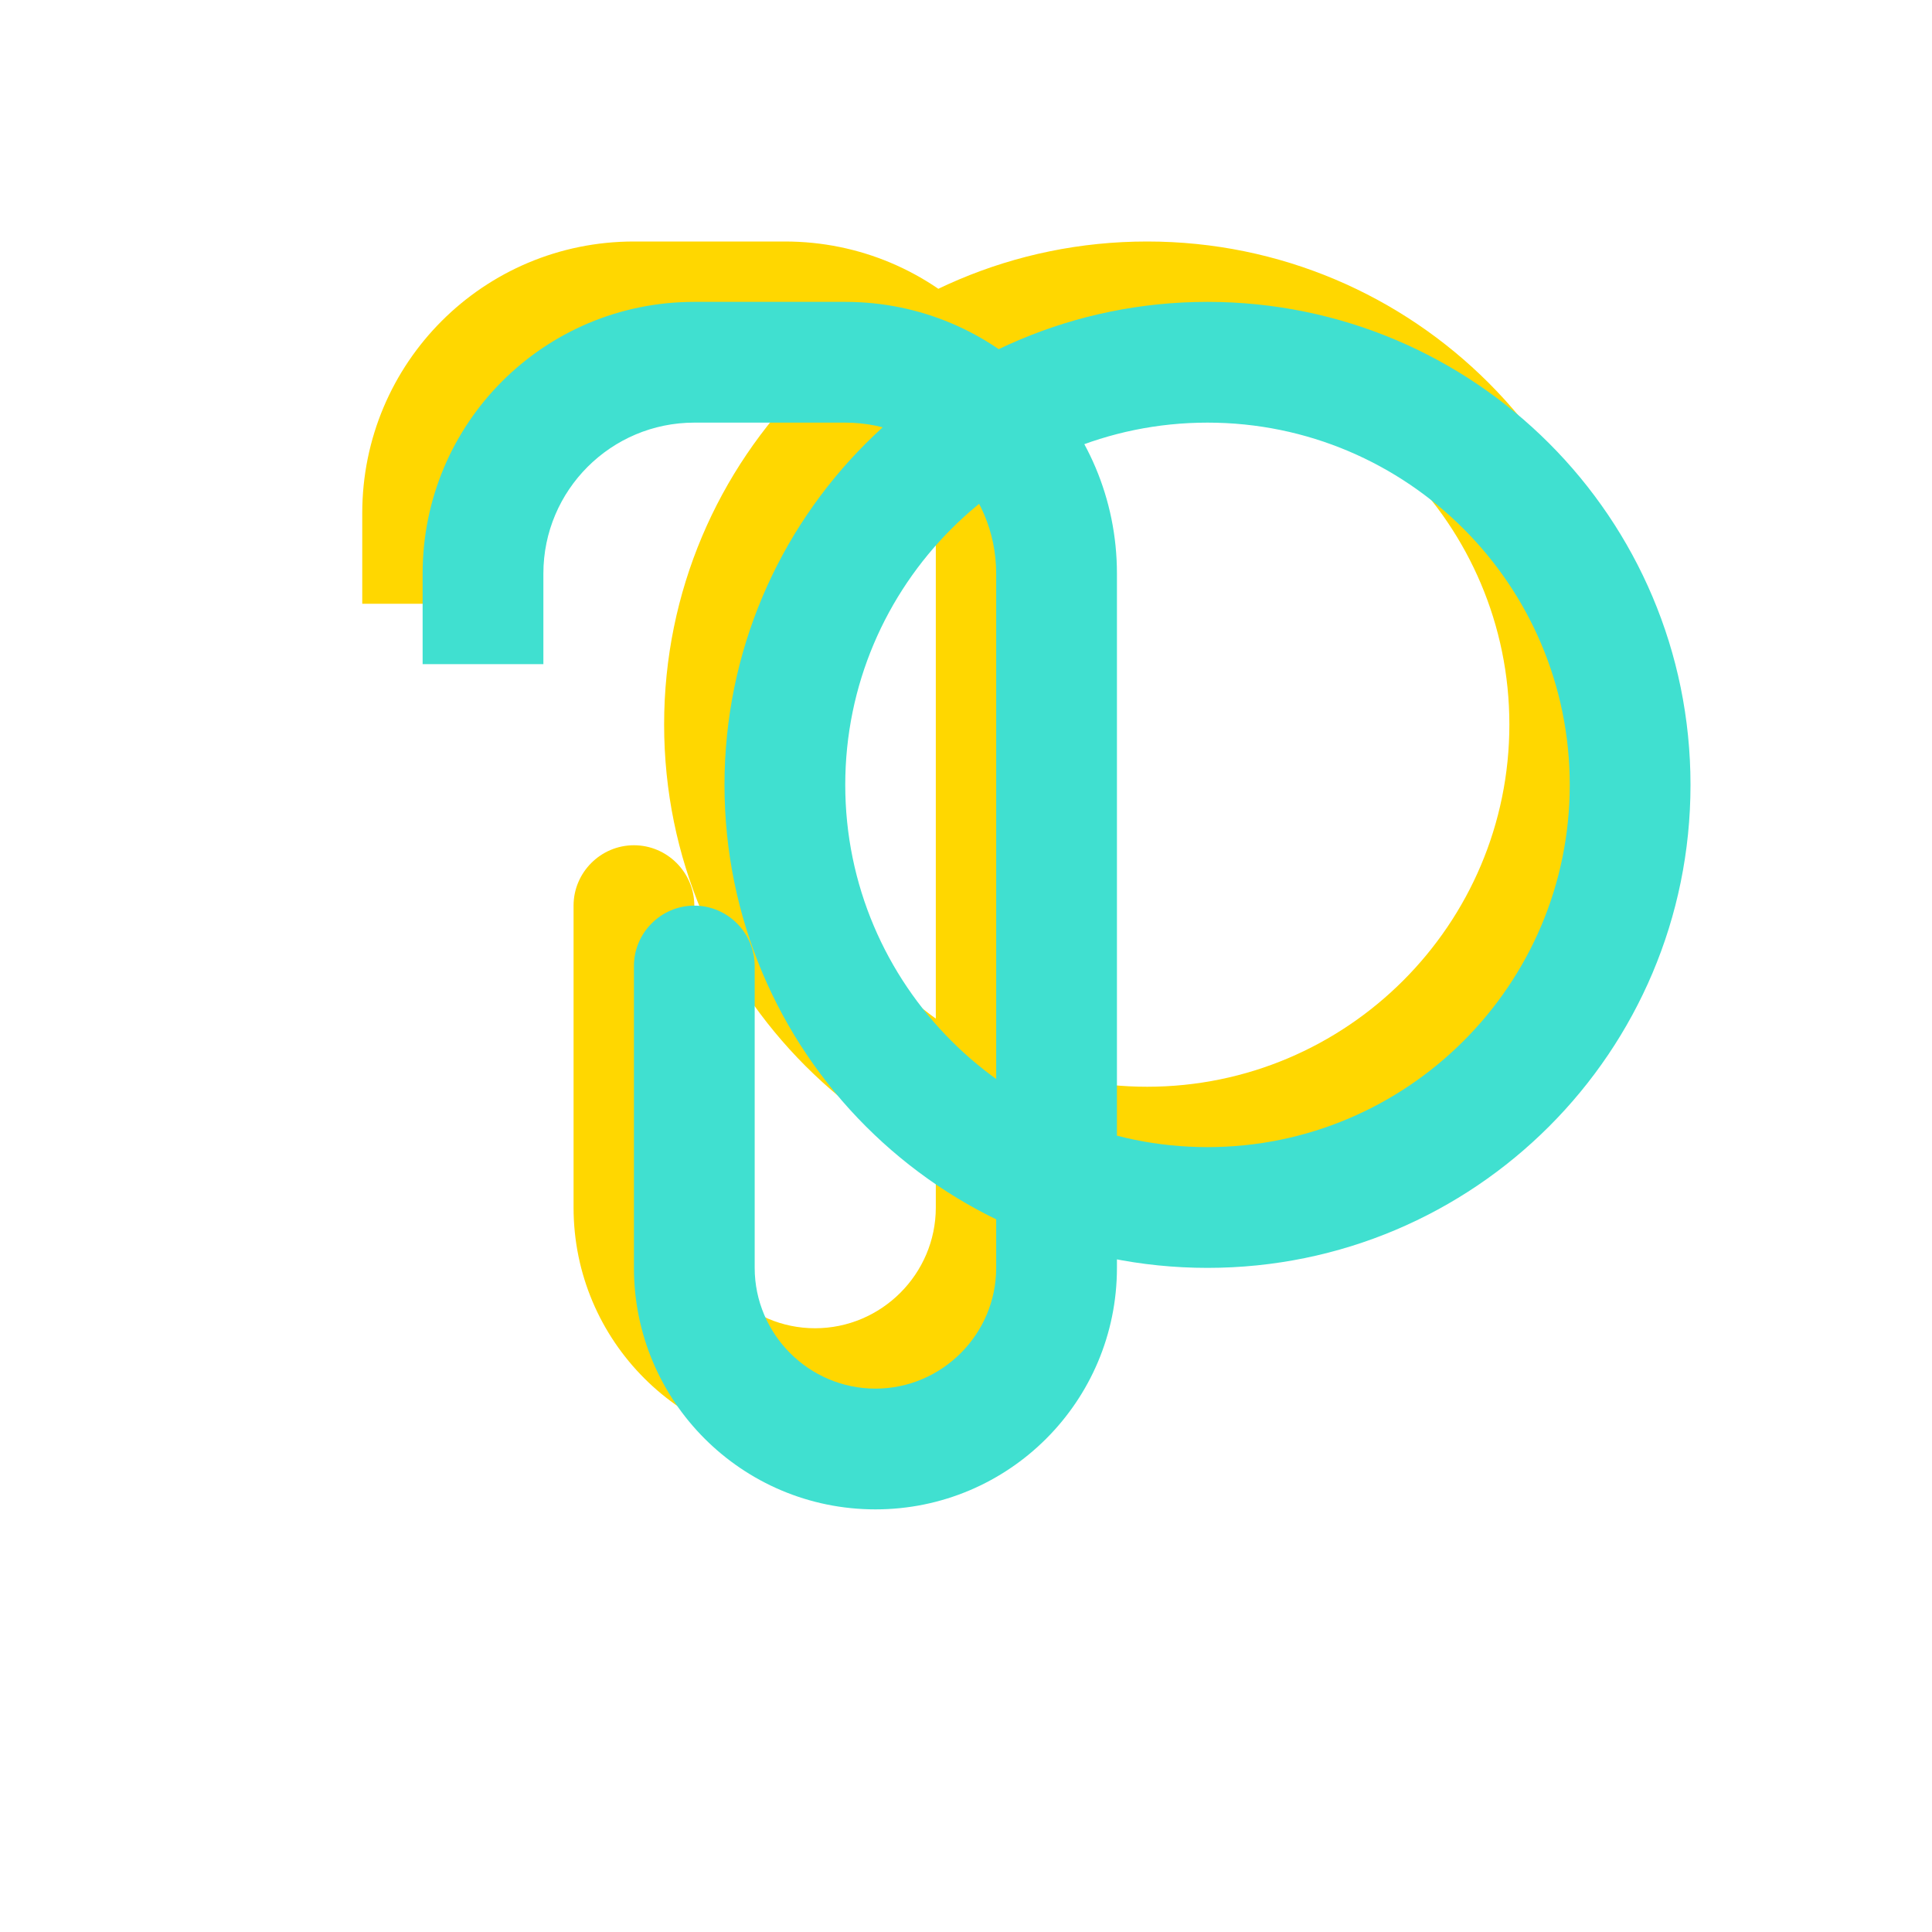
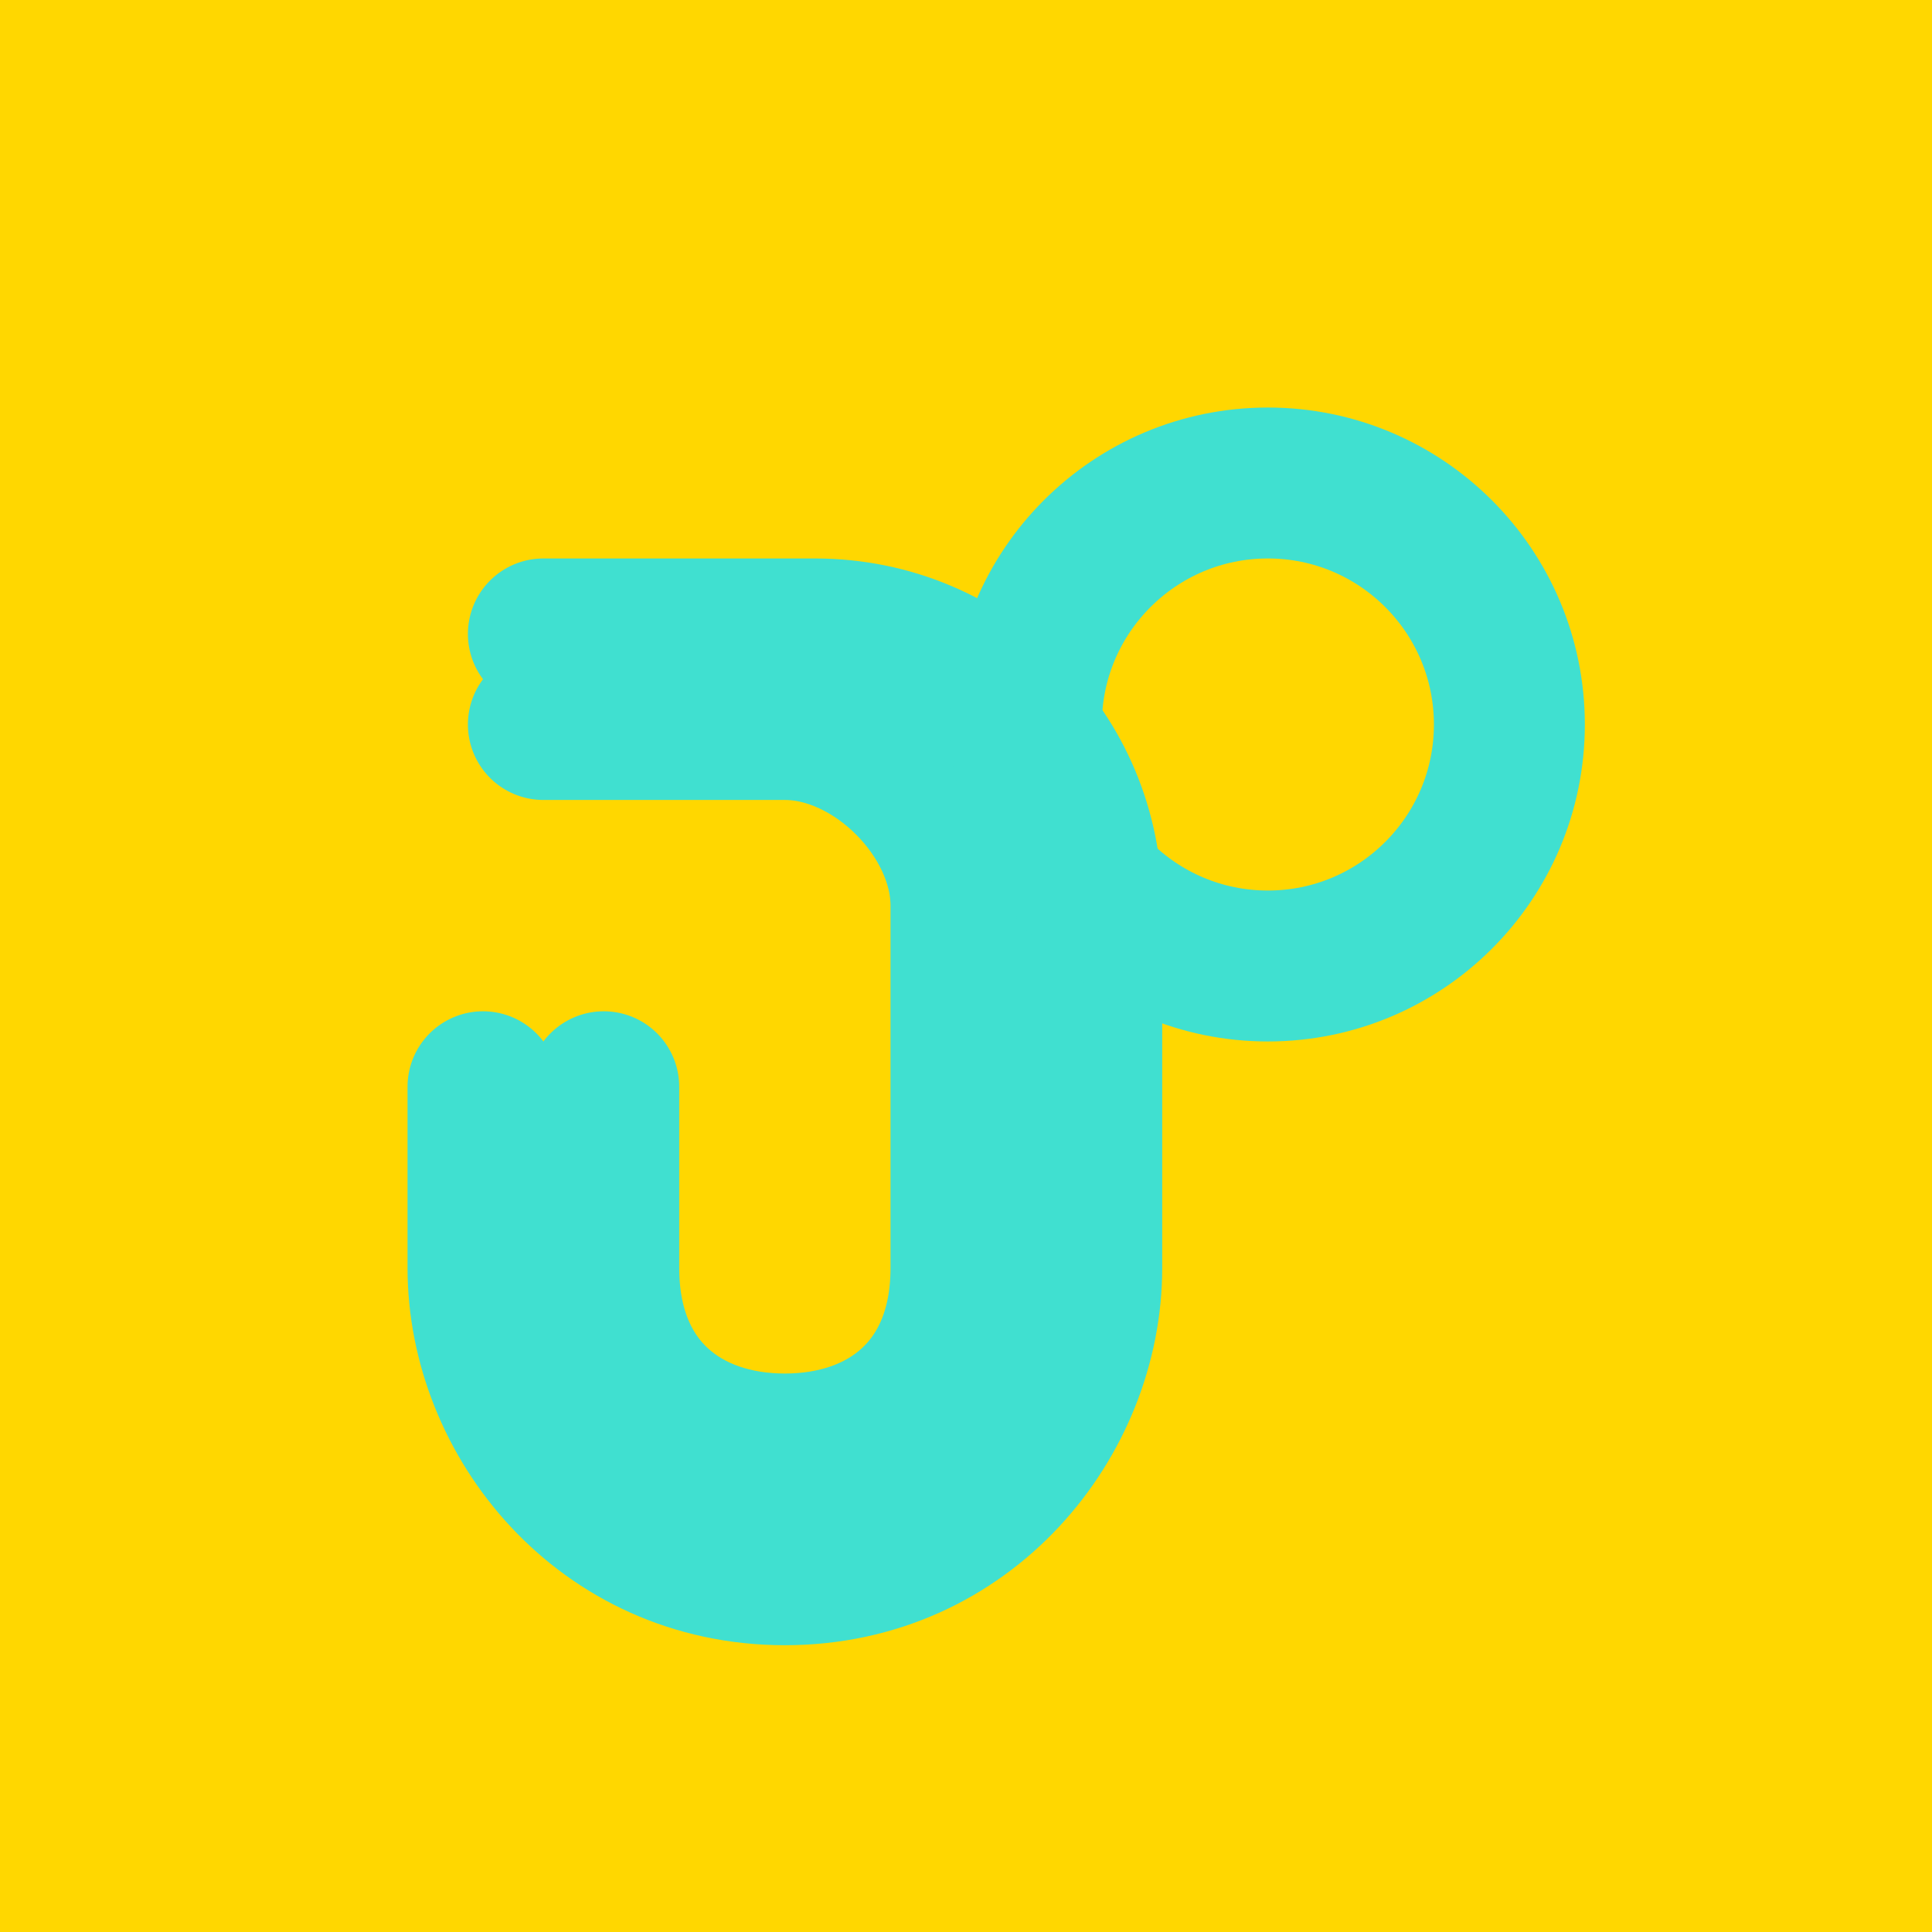
<svg xmlns="http://www.w3.org/2000/svg" viewBox="0 0 32 32">
-   <path d="M6 8.5C6 6.01 8.01 4 10.5 4H13c2.49 0 4.5 2.01 4.5 4.5V20c0 2.21-1.79 4-4 4s-4-1.79-4-4v-5c0-.55.45-1 1-1s1 .45 1 1v5c0 1.1.9 2 2 2s2-.9 2-2V8.5c0-1.38-1.12-2.5-2.5-2.5h-2.5C9.12 6 8 7.12 8 8.5V10H6V8.5zM19 4c4.42 0 8 3.58 8 8s-3.58 8-8 8-8-3.58-8-8 3.58-8 8-8zm0 2c-3.31 0-6 2.69-6 6s2.69 6 6 6 6-2.69 6-6-2.69-6-6-6z" fill="#FFD700" />
-   <path d="M6 8.5C6 6.01 8.01 4 10.5 4H13c2.49 0 4.5 2.01 4.5 4.5V20c0 2.21-1.79 4-4 4s-4-1.79-4-4v-5c0-.55.45-1 1-1s1 .45 1 1v5c0 1.1.9 2 2 2s2-.9 2-2V8.5c0-1.38-1.12-2.5-2.5-2.5h-2.5C9.12 6 8 7.12 8 8.5V10H6V8.5zM19 4c4.42 0 8 3.58 8 8s-3.58 8-8 8-8-3.58-8-8 3.58-8 8-8zm0 2c-3.31 0-6 2.69-6 6s2.69 6 6 6 6-2.69 6-6-2.69-6-6-6z" fill="#40E0D0" transform="translate(1, 1)" />
+   <rect width="32" height="32" fill="#FFD700" />
+   <path d="M9 12h4c1.5 0 3 1.5 3 3v6c0 2-1.34 3-3 3s-3-1 -3-3v-3m-2 0v3c0 2.5 2 5 5 5s5-2.5 5-5v-6c0-2.5-2-4.5-4.5-4.5h-4.5" stroke="#40E0D0" stroke-width="2.5" stroke-linecap="round" stroke-linejoin="round" fill="none" />
+   <circle cx="21" cy="12" r="4" stroke="#40E0D0" stroke-width="2.5" fill="none" />
</svg>
